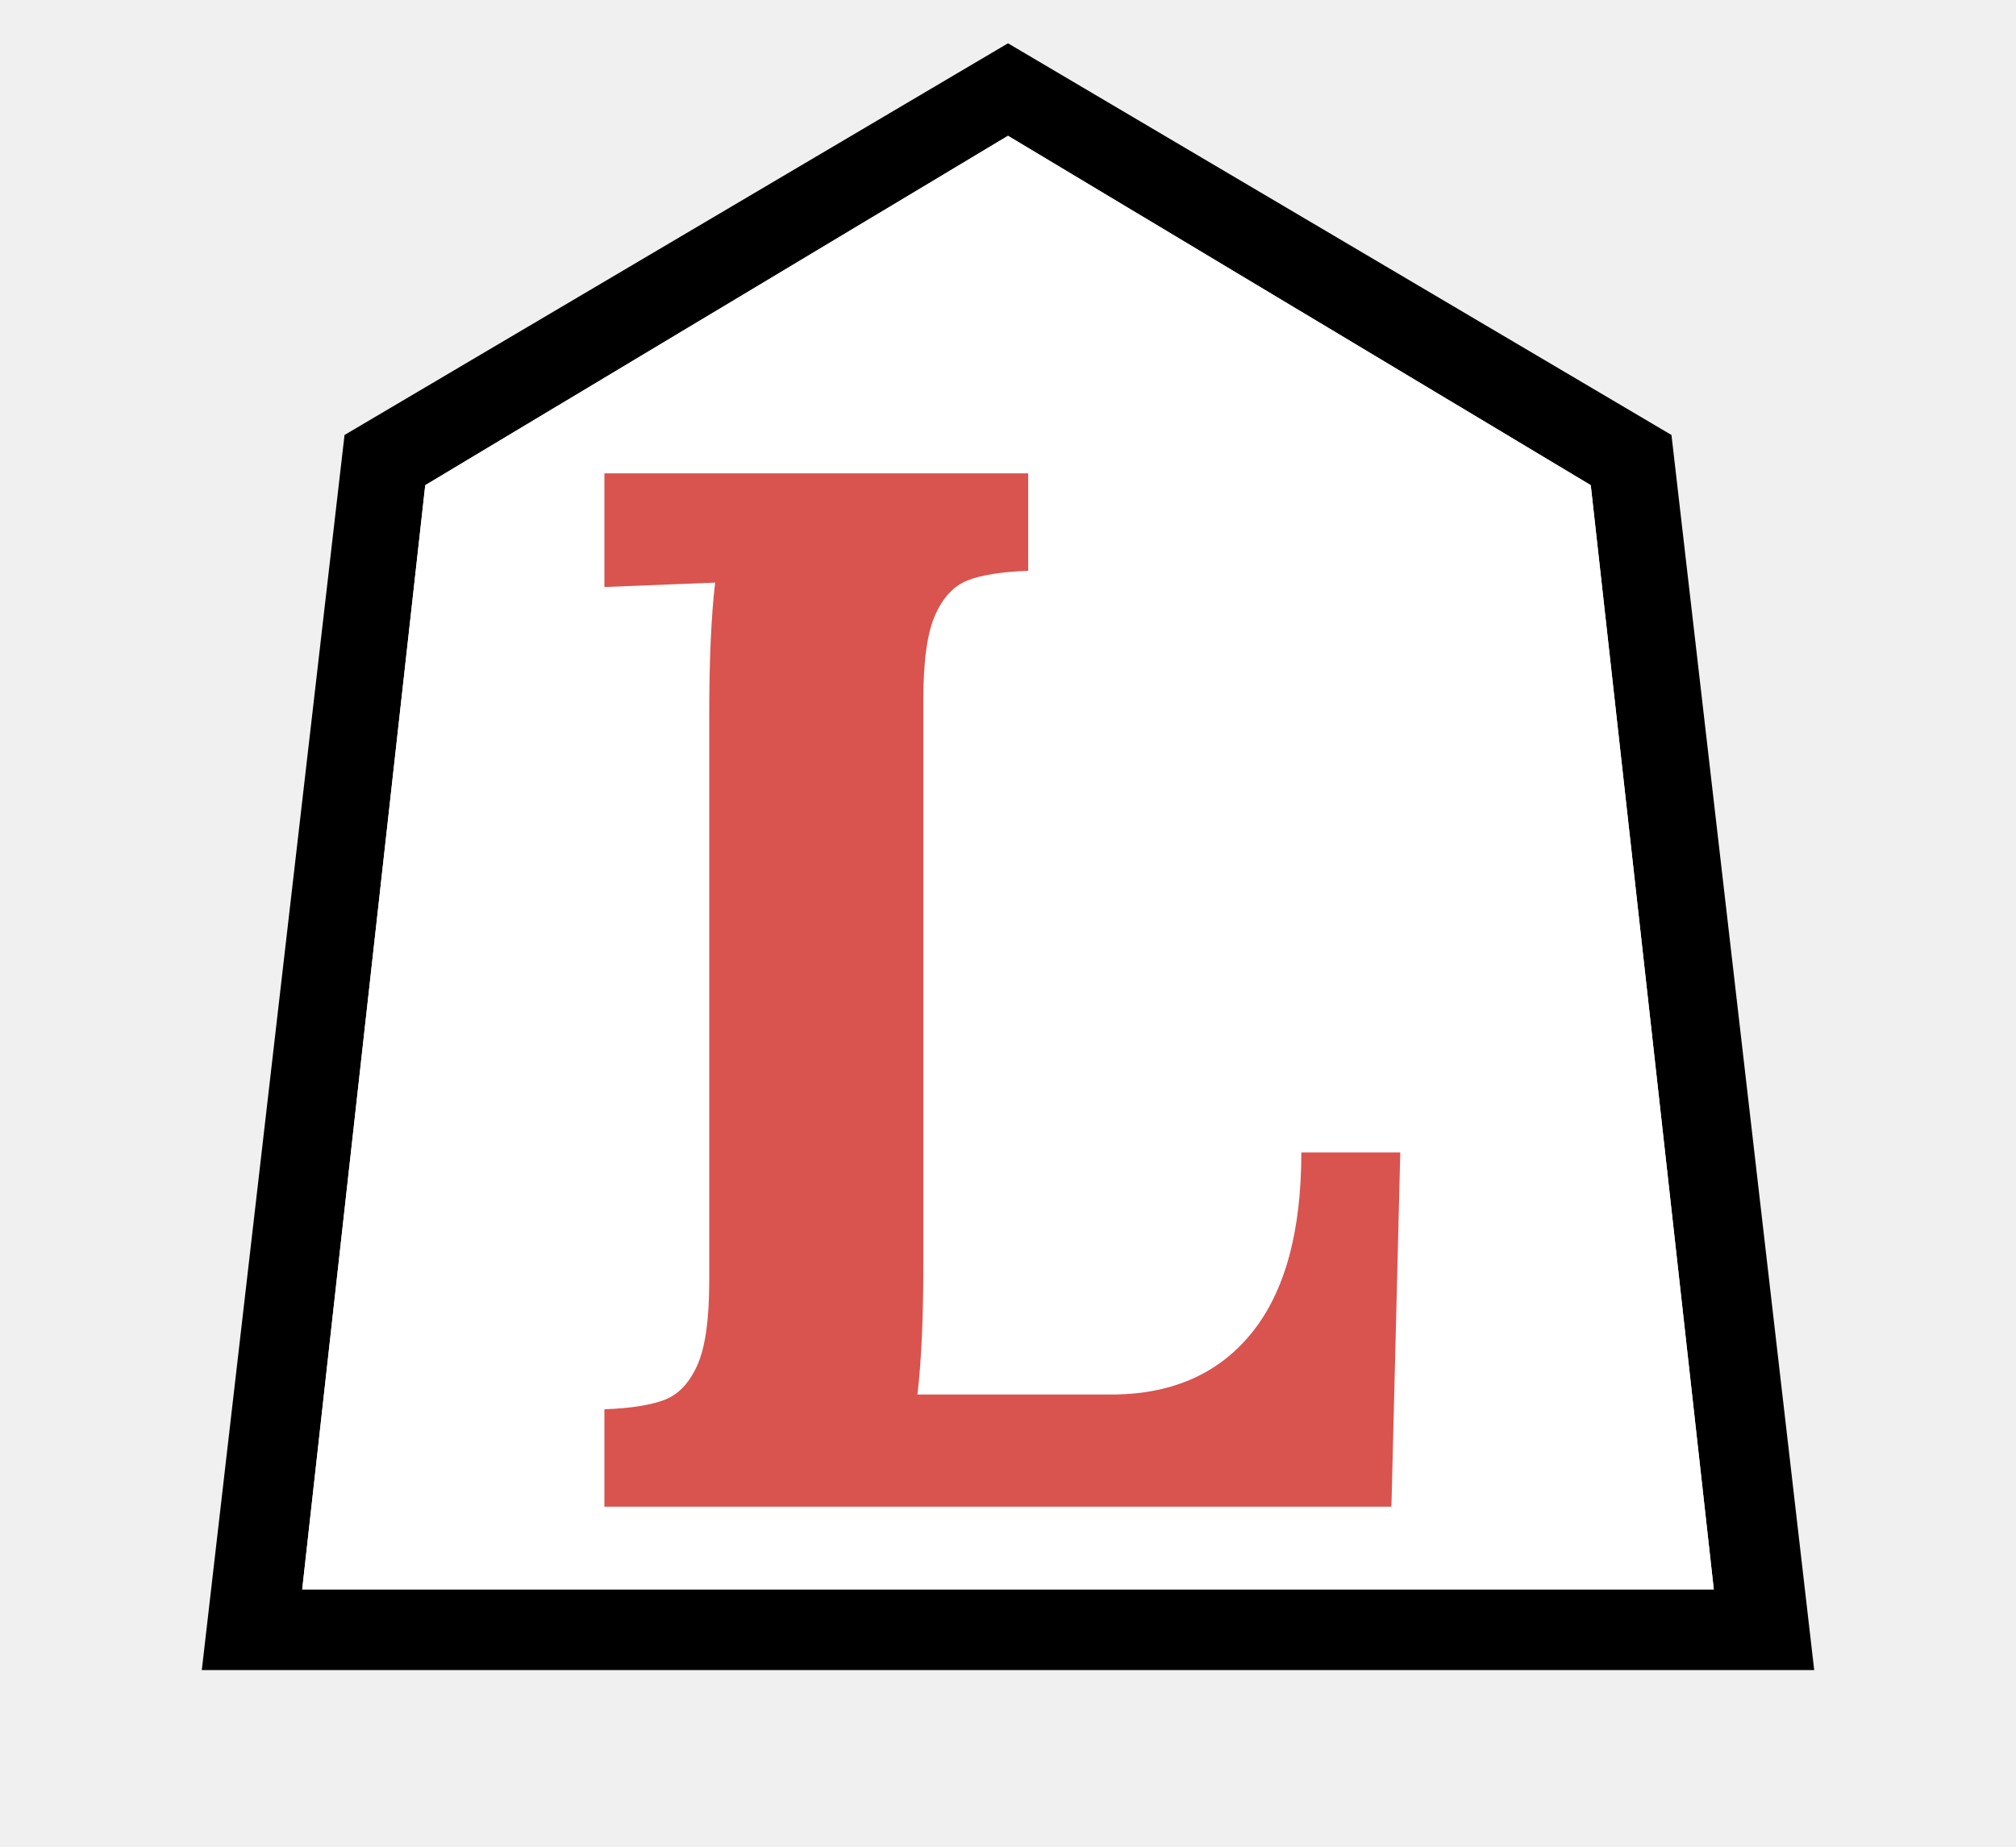
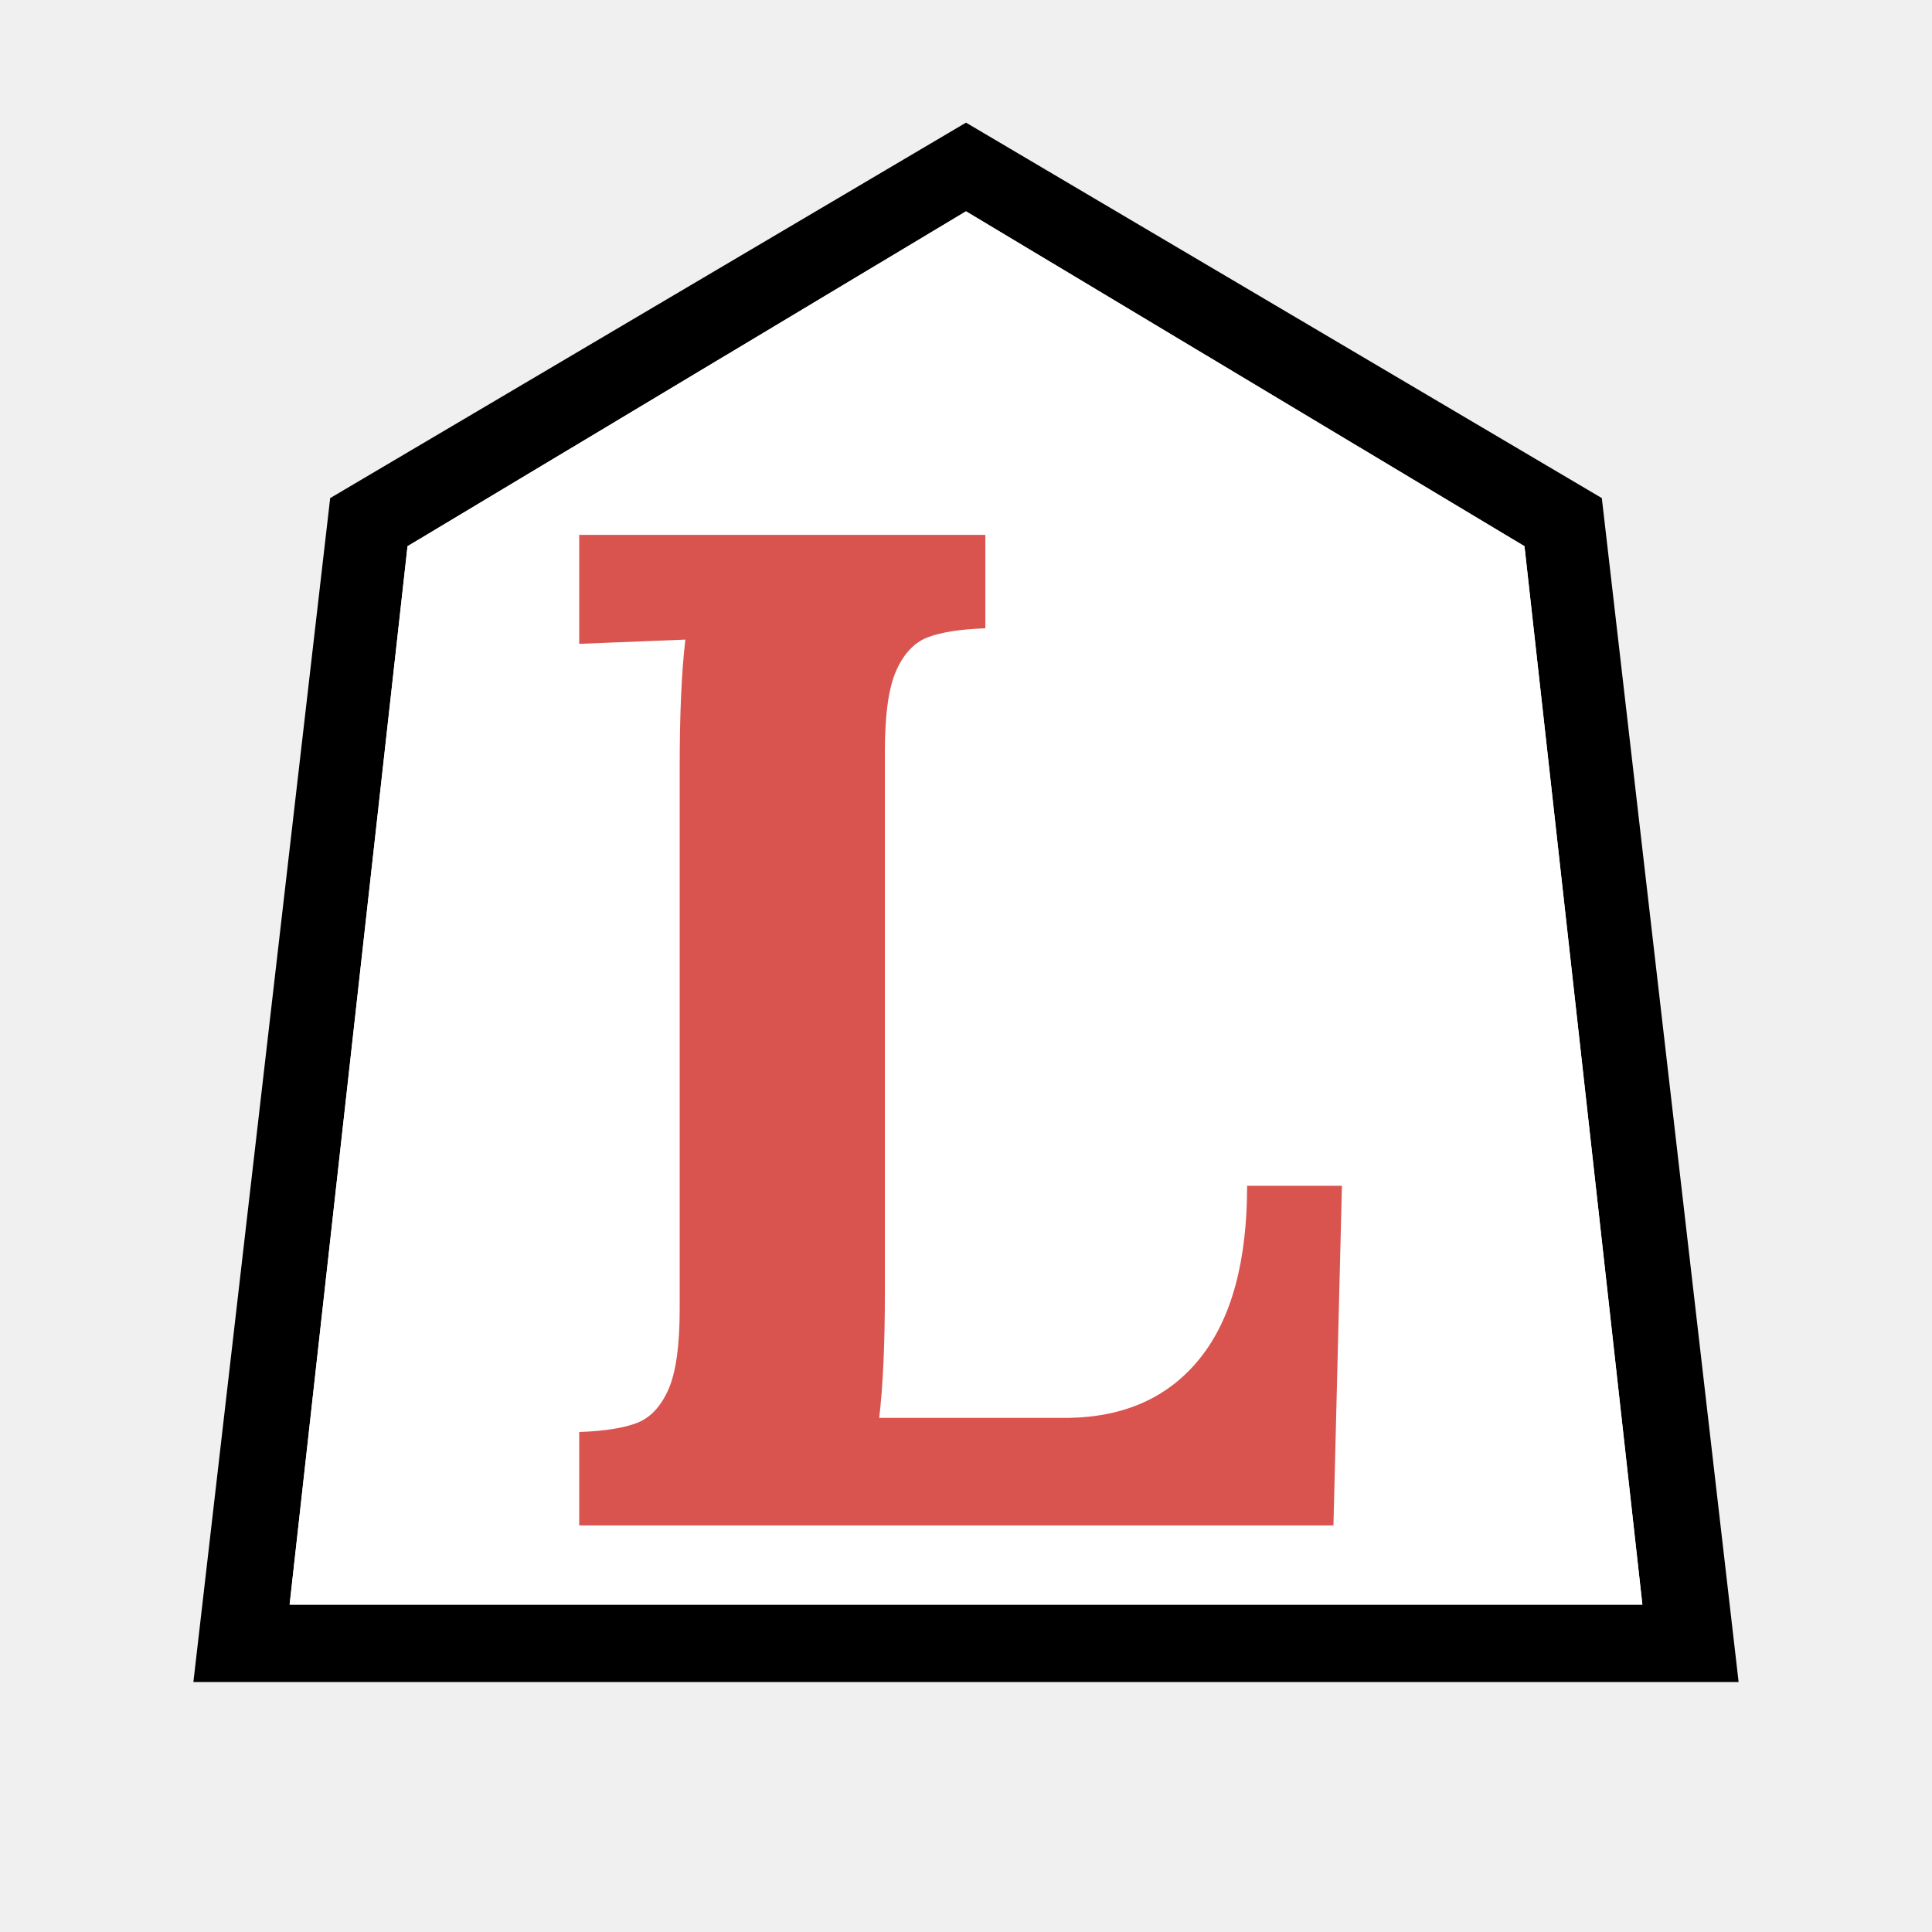
- <svg xmlns="http://www.w3.org/2000/svg" version="1.0" viewBox="-539 -571 2048 1876">
+ <svg xmlns="http://www.w3.org/2000/svg" version="1.0" width="2048" height="2048" viewBox="-539 -571 2048 1876">
  <g transform="translate(-539,1140) scale(1,-1)" fill="#000000" stroke="none">
    <path d="M1024 1667l674 -398l145 -1255h-1638l145 1255zM1024 1573l-592 -355l-125 -1122h1434l-125 1122z" />
  </g>
  <g transform="translate(-539,1140) scale(1,-1)" fill="#ffffff" stroke="none">
    <path d="M1024 1573l-592 -355l-125 -1122h1434l-125 1122z" />
  </g>
  <g transform="translate(0,960) scale(1.5,-1.5)" fill="#d9534f" stroke="none">
    <path d="M50 66q27 1 41 6.5t22 23.5t8 57v383q0 56 4 90l-75 -3v77h287v-66q-27 -1 -41 -6.5t-22 -23.5t-8 -57v-383q0 -54 -4 -88h134q60 1 93 42.5t33 121.5h67l-6 -240h-533v66z" />
  </g>
</svg>
